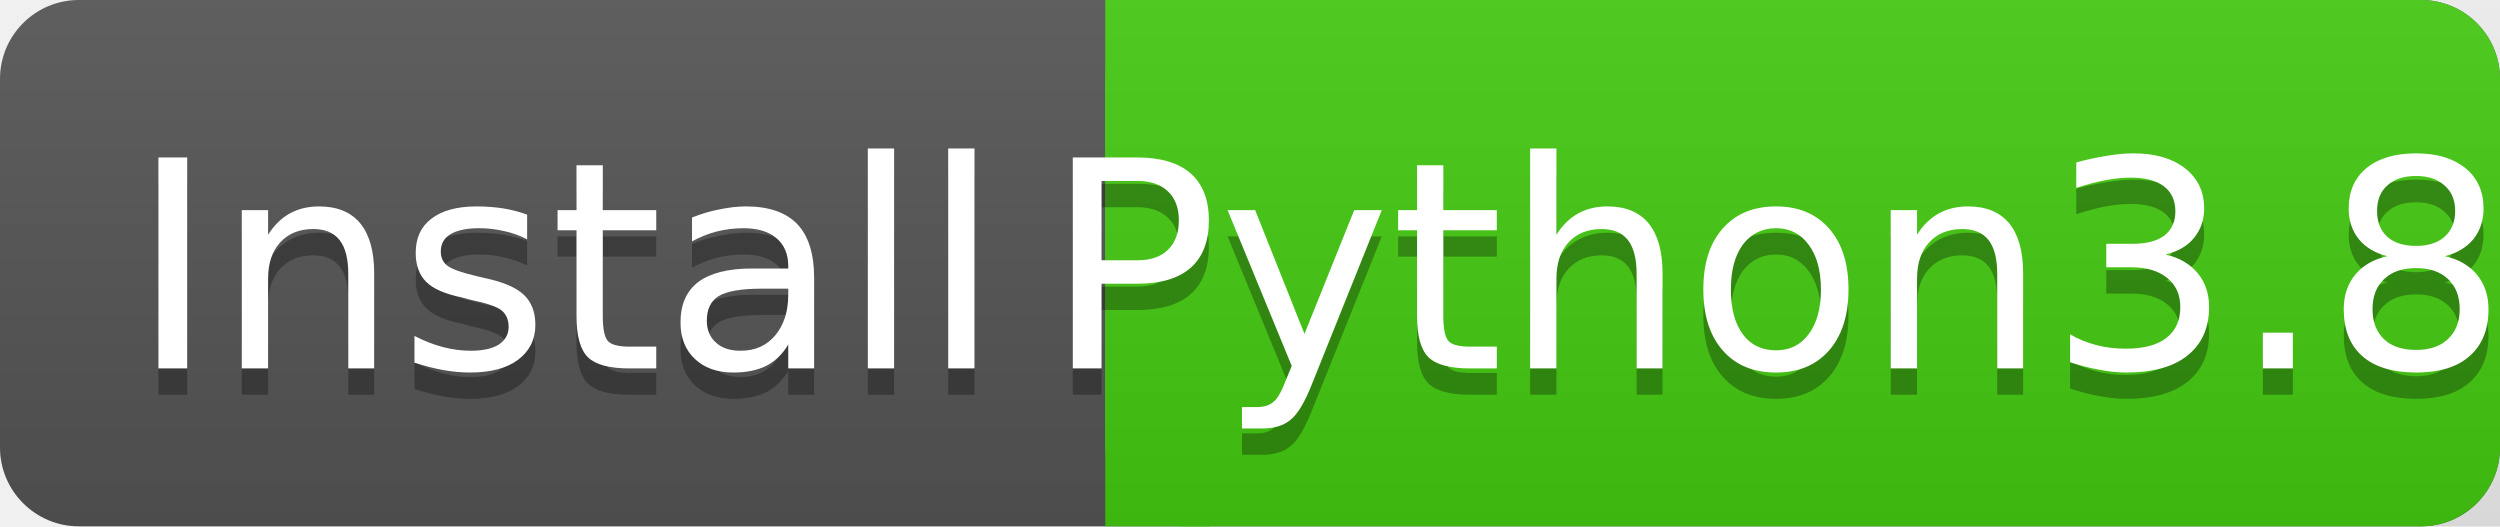
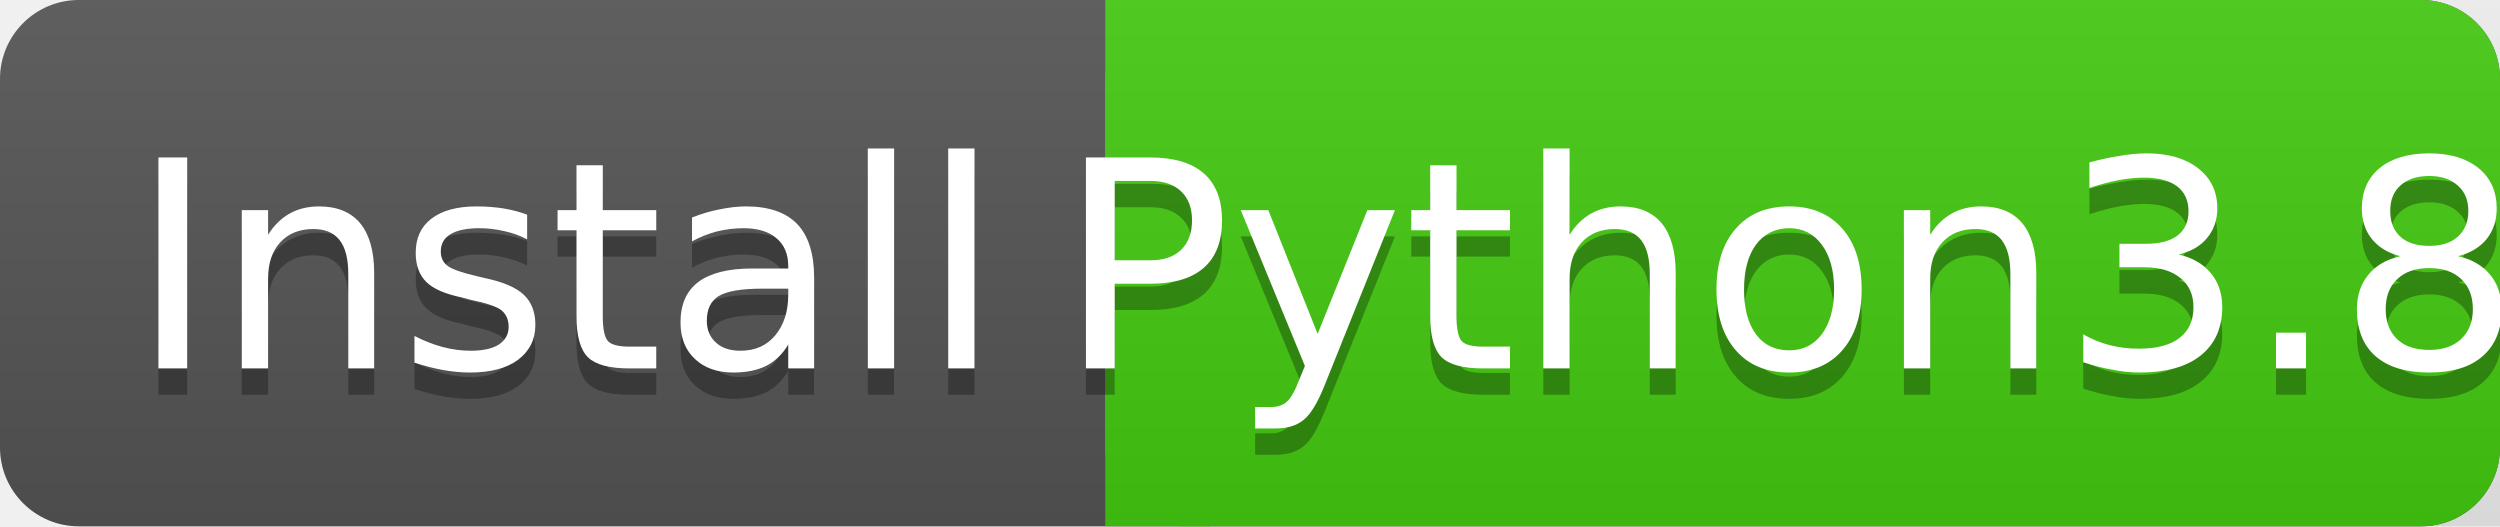
<svg xmlns="http://www.w3.org/2000/svg" width="95" height="20">
  <linearGradient id="a" x2="0" y2="100%">
    <stop offset="0" stop-color="#bbb" stop-opacity=".1" />
    <stop offset="1" stop-opacity=".1" />
  </linearGradient>
  <rect rx="3" width="95" height="20" fill="#555" />
  <rect rx="3" x="42" width="53" height="20" fill="#4c1" />
  <path fill="#4c1" d="M42 0h4v20h-4z" />
  <rect rx="3" width="100" height="20" fill="url(#a)" />
  <g fill="#fff" text-anchor="middle" font-family="DejaVu Sans,Verdana,Geneva,sans-serif" font-size="11">
    <text x="21.5" y="15" fill="#010101" fill-opacity=".3">Install</text>
    <text x="21.5" y="14">Install</text>
-     <text x="67.5" y="15" fill="#010101" fill-opacity=".3">Python3.8</text>
-     <text x="67.5" y="14">Python3.8</text>
+     <text x="68" y="15" fill="#010101" fill-opacity=".3">Python3.8</text>
+     <text x="68" y="14">Python3.8</text>
  </g>
</svg>
